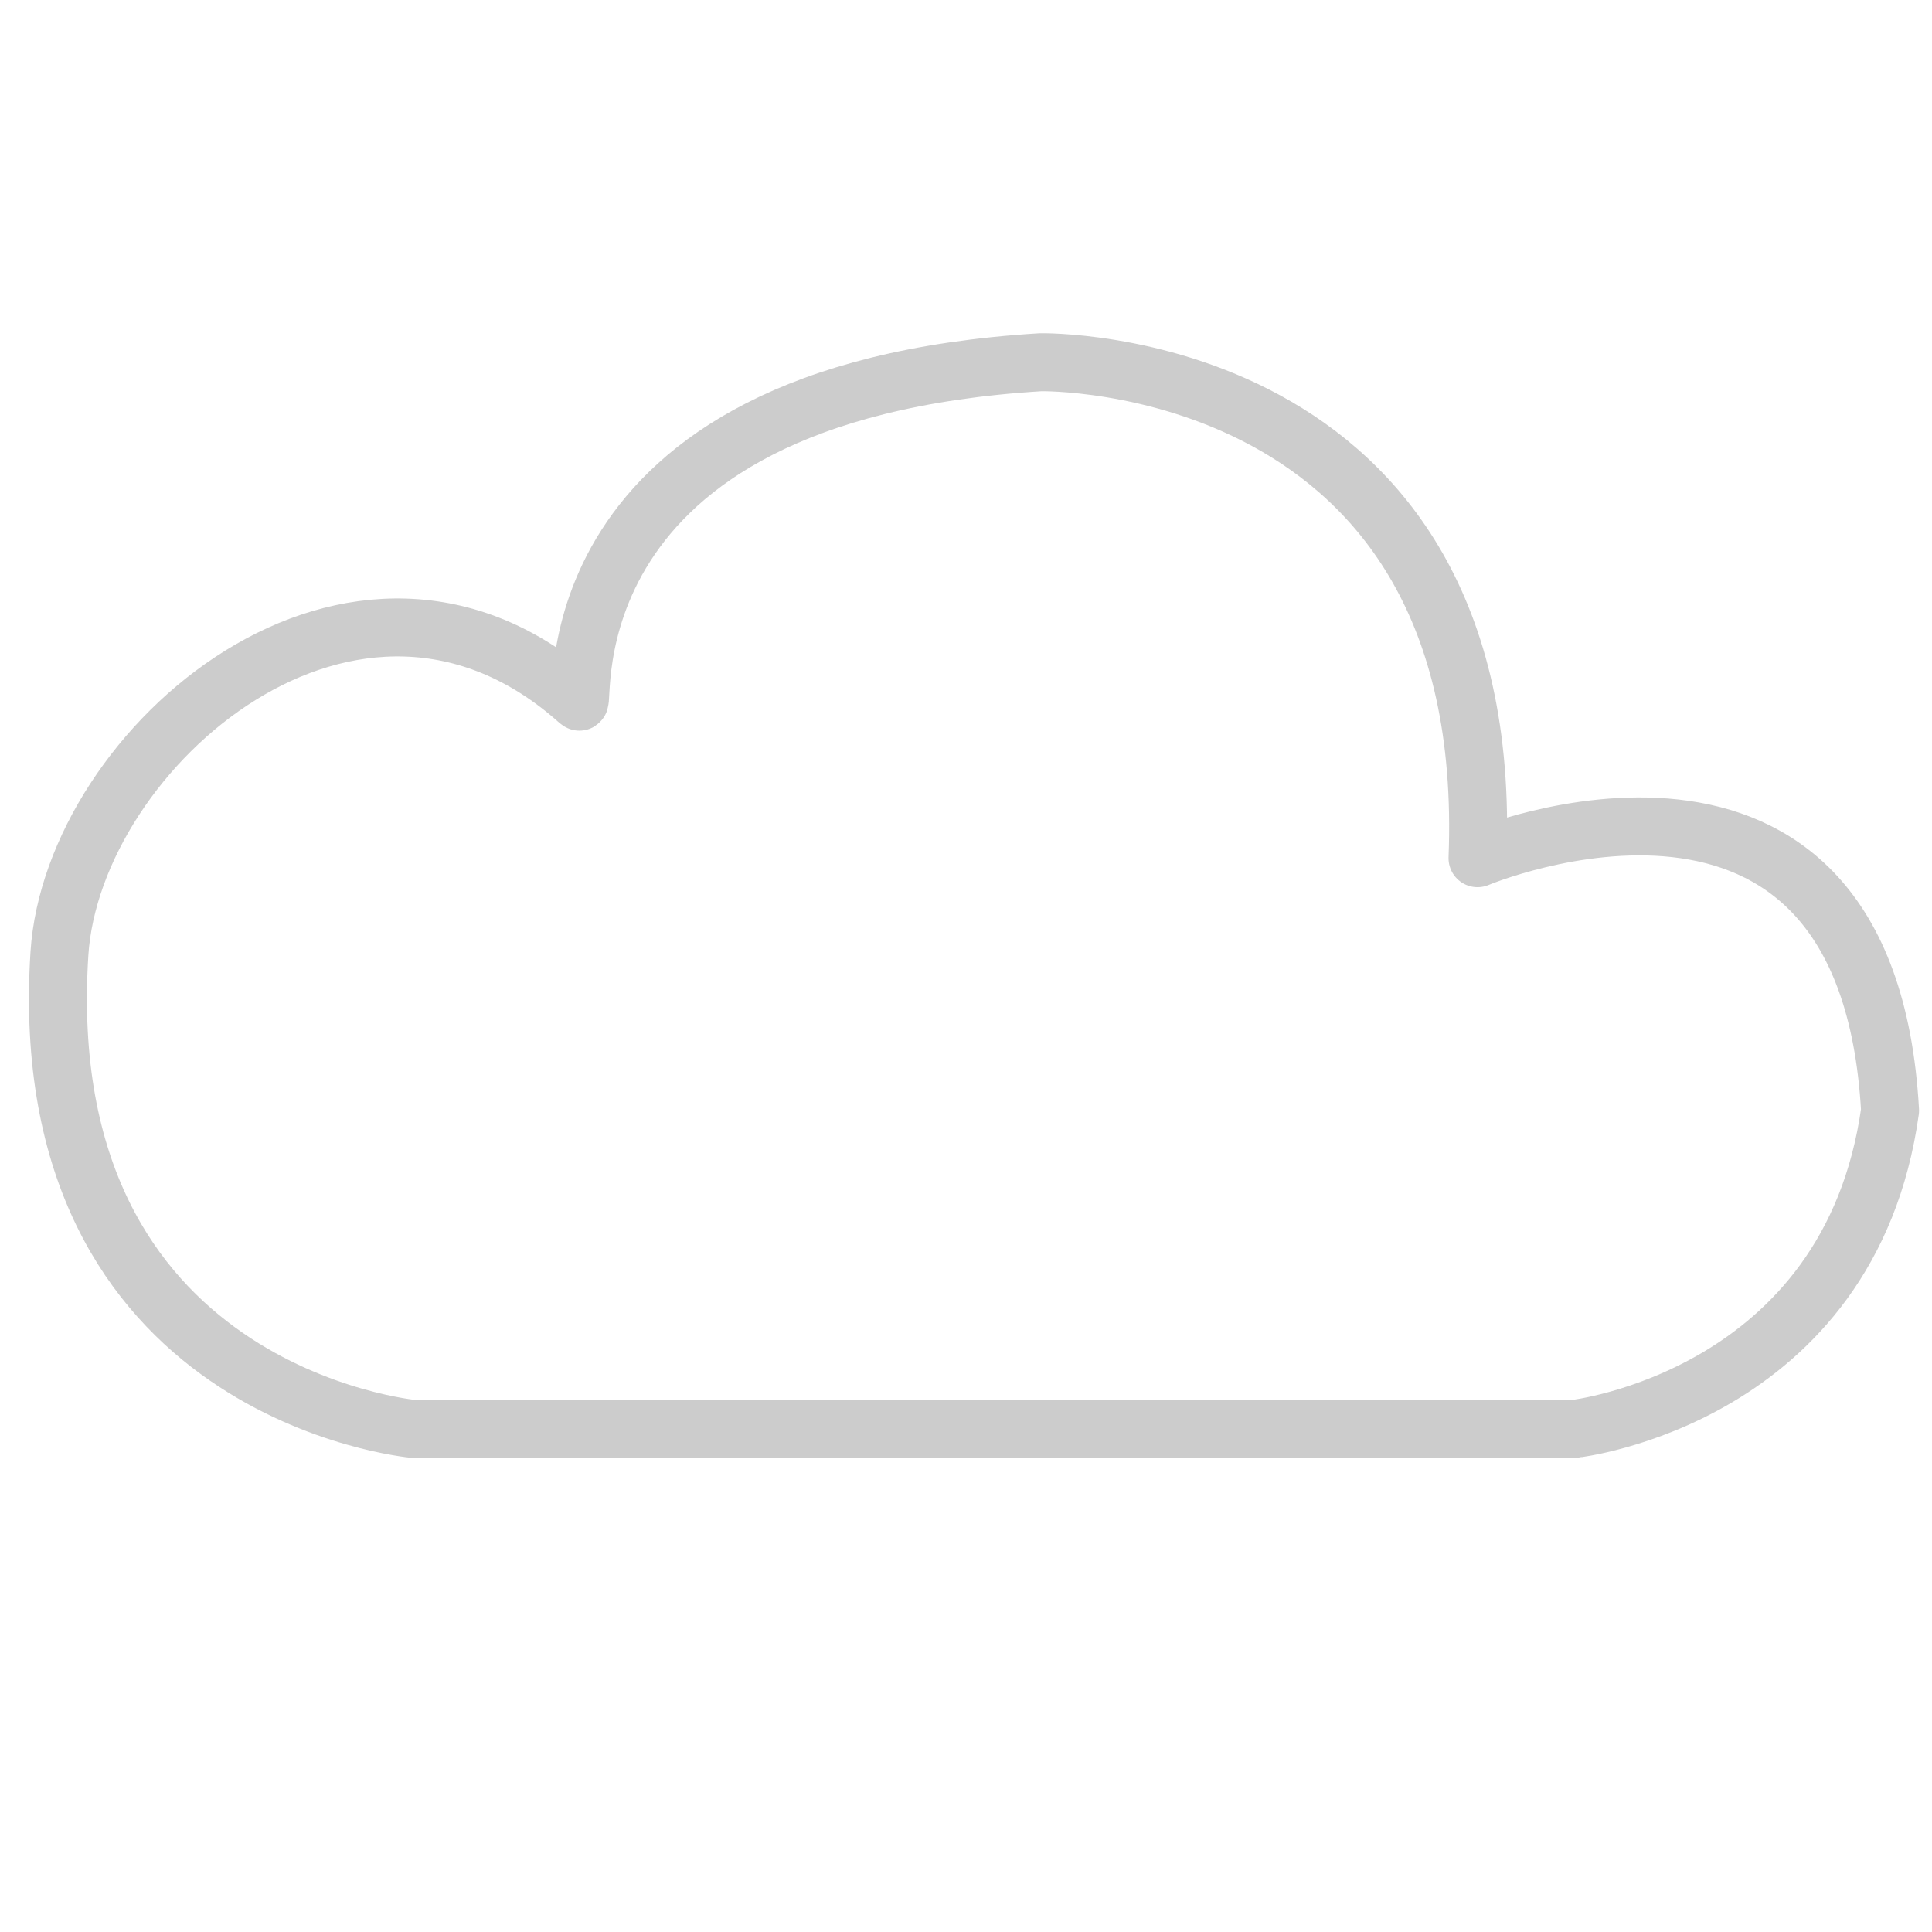
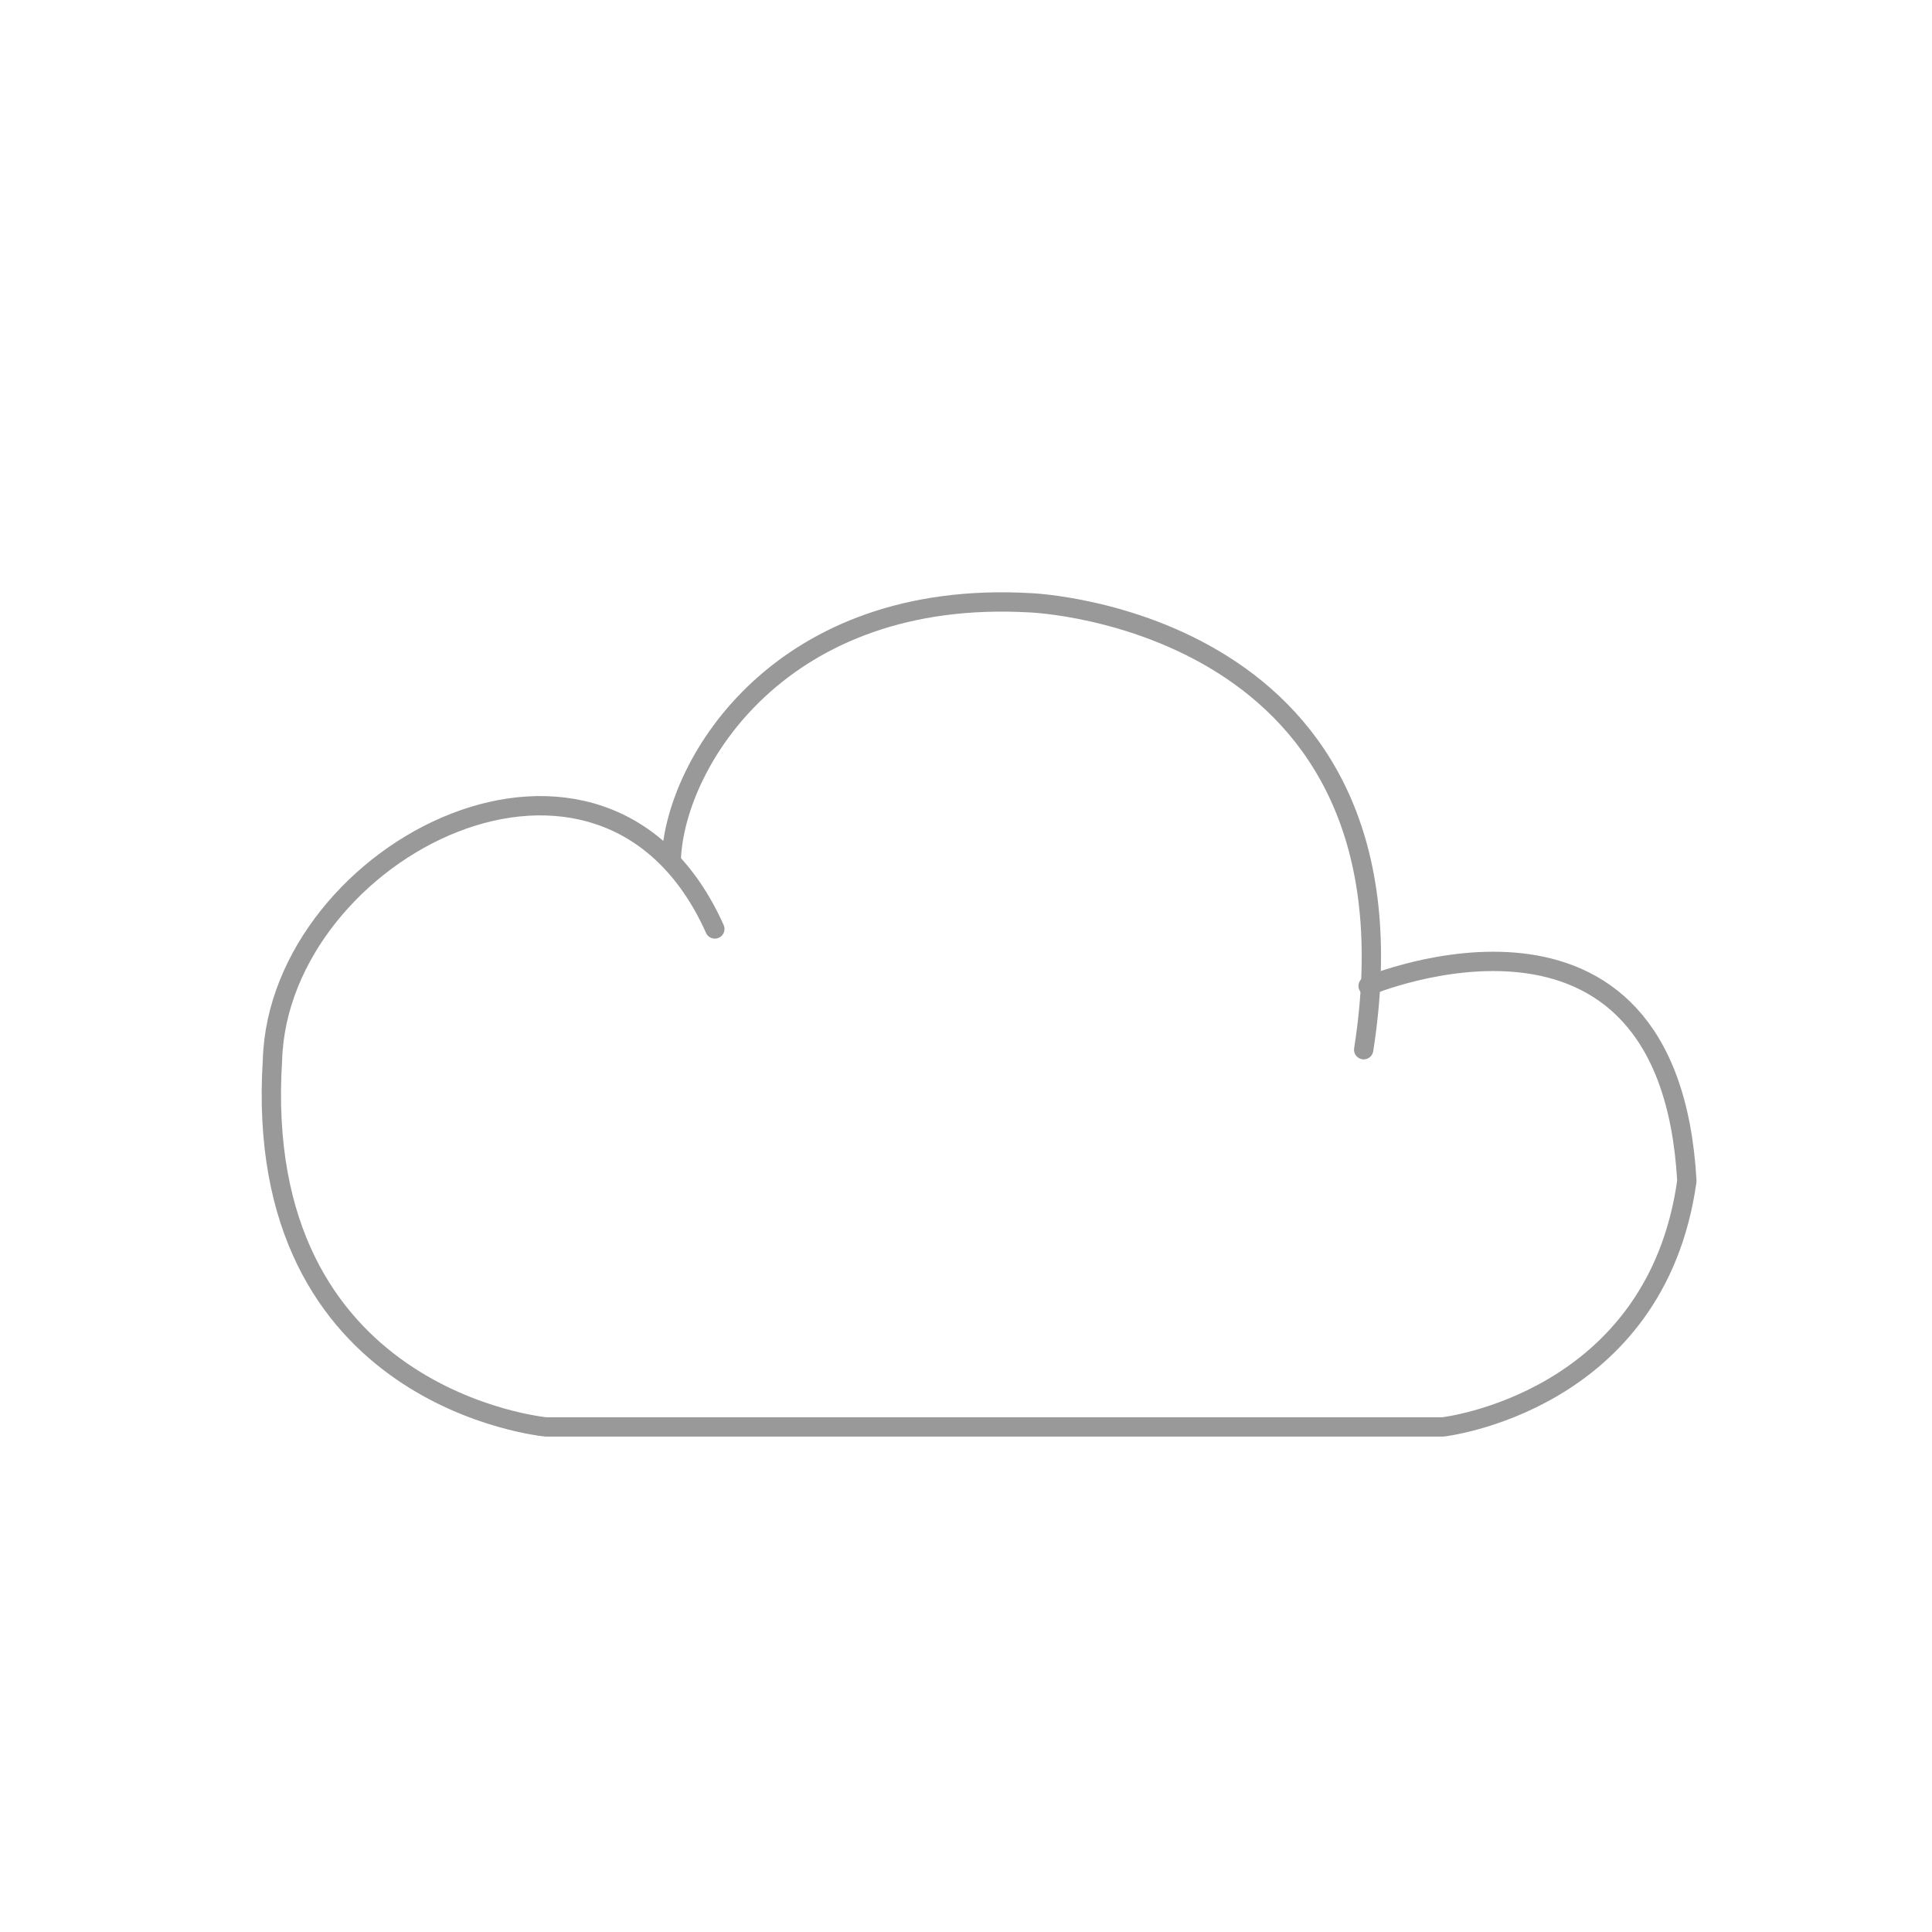
<svg xmlns="http://www.w3.org/2000/svg" version="1.1" id="Layer_1" x="0px" y="0px" width="100px" height="100px" viewBox="0 0 100 100" enable-background="new 0 0 100 100" xml:space="preserve">
-   <g>
-     <path fill="none" stroke="#CCCCCC" stroke-width="3" stroke-linejoin="round" stroke-miterlimit="10" d="M97.83,57.485   c-1.2-21.547-21.354-13.064-21.354-13.064C77.494,18.286,53.863,18.75,53.863,18.75c-25.754,1.571-23.536,17.882-23.888,17.566   c-11.541-10.354-26.221,2.359-26.9,13.051C1.629,72.165,21.405,73.96,21.405,73.96h60.078C81.482,73.96,95.755,72.361,97.83,57.485   z" />
-   </g>
+   <path fill="none" stroke="#999999" stroke-linecap="round" stroke-linejoin="round" stroke-miterlimit="10" d="M70.584,54.333  C74.084,32,53.342,31.201,53.342,31.201C40.422,30.454,35,39.438,34.75,44.375" />
+   <path fill="none" stroke="#999999" stroke-linecap="round" stroke-linejoin="round" stroke-miterlimit="10" d="M37,48.083  C31.25,35.25,14.438,44,14.103,54.857c-1.118,17.613,14.161,19,14.161,19h46.417c0,0,11.024-1.234,12.631-12.729  c-0.931-16.646-16.498-10.096-16.498-10.096" />
</svg>
